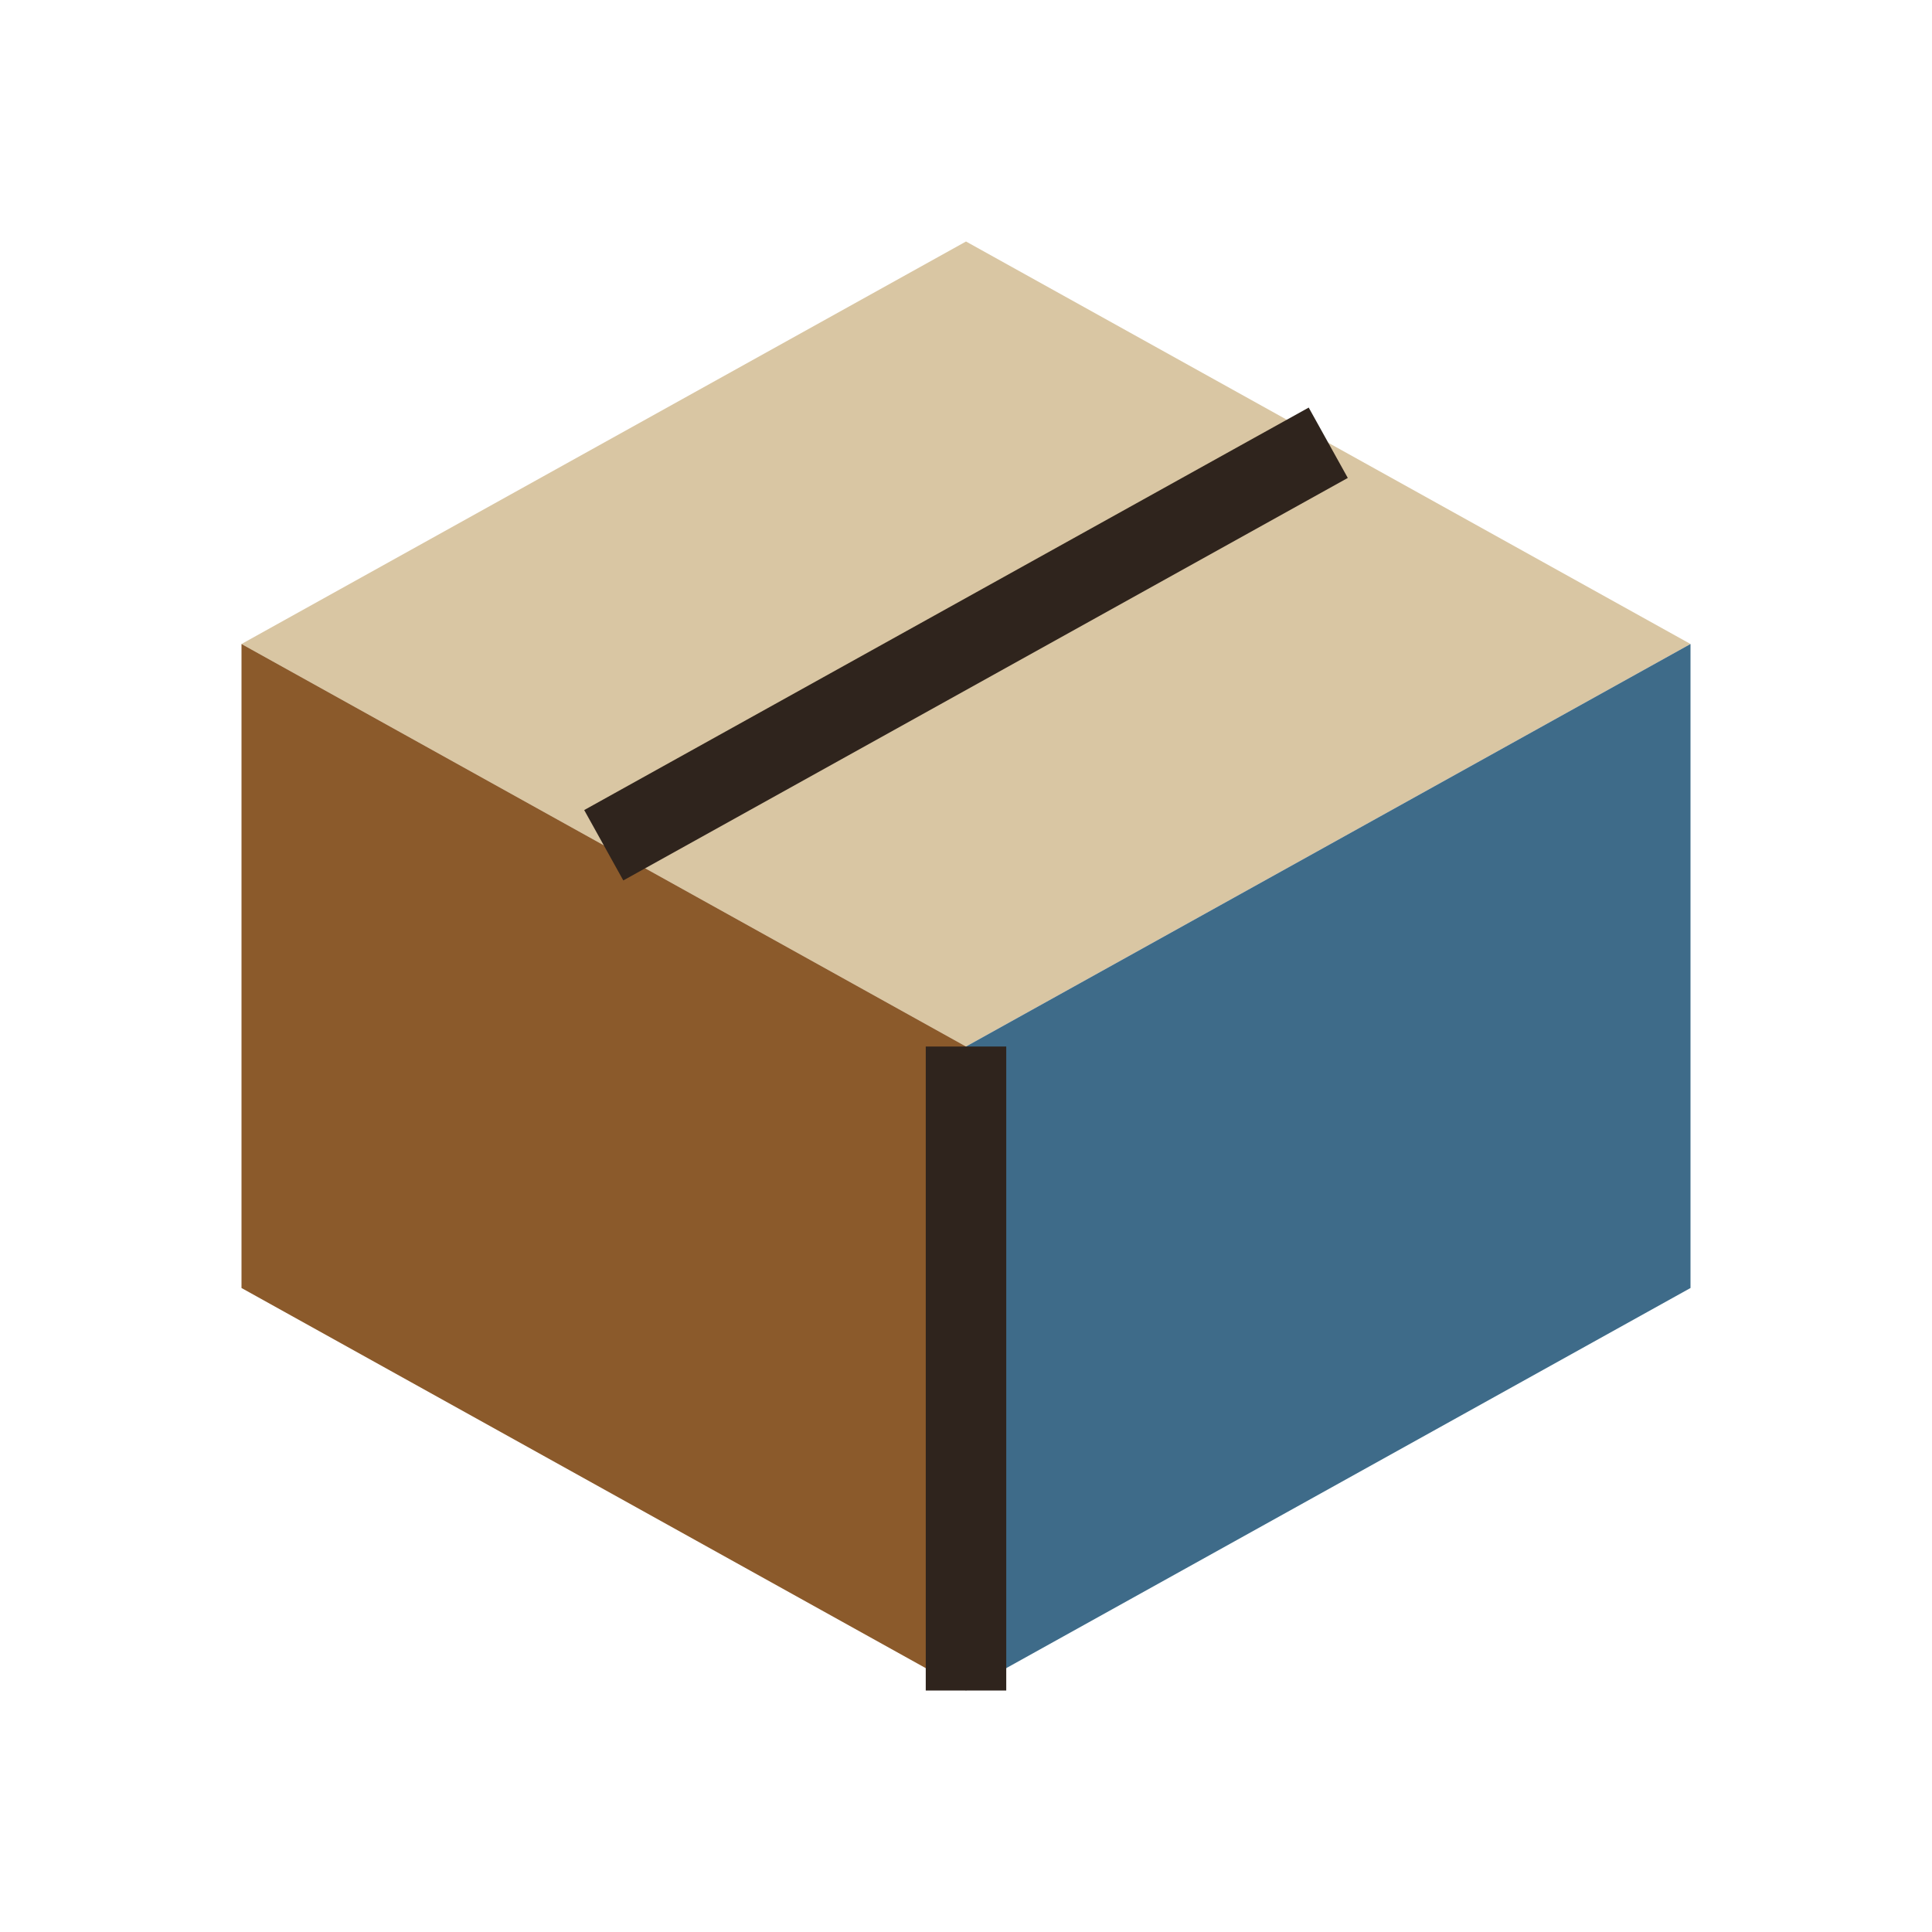
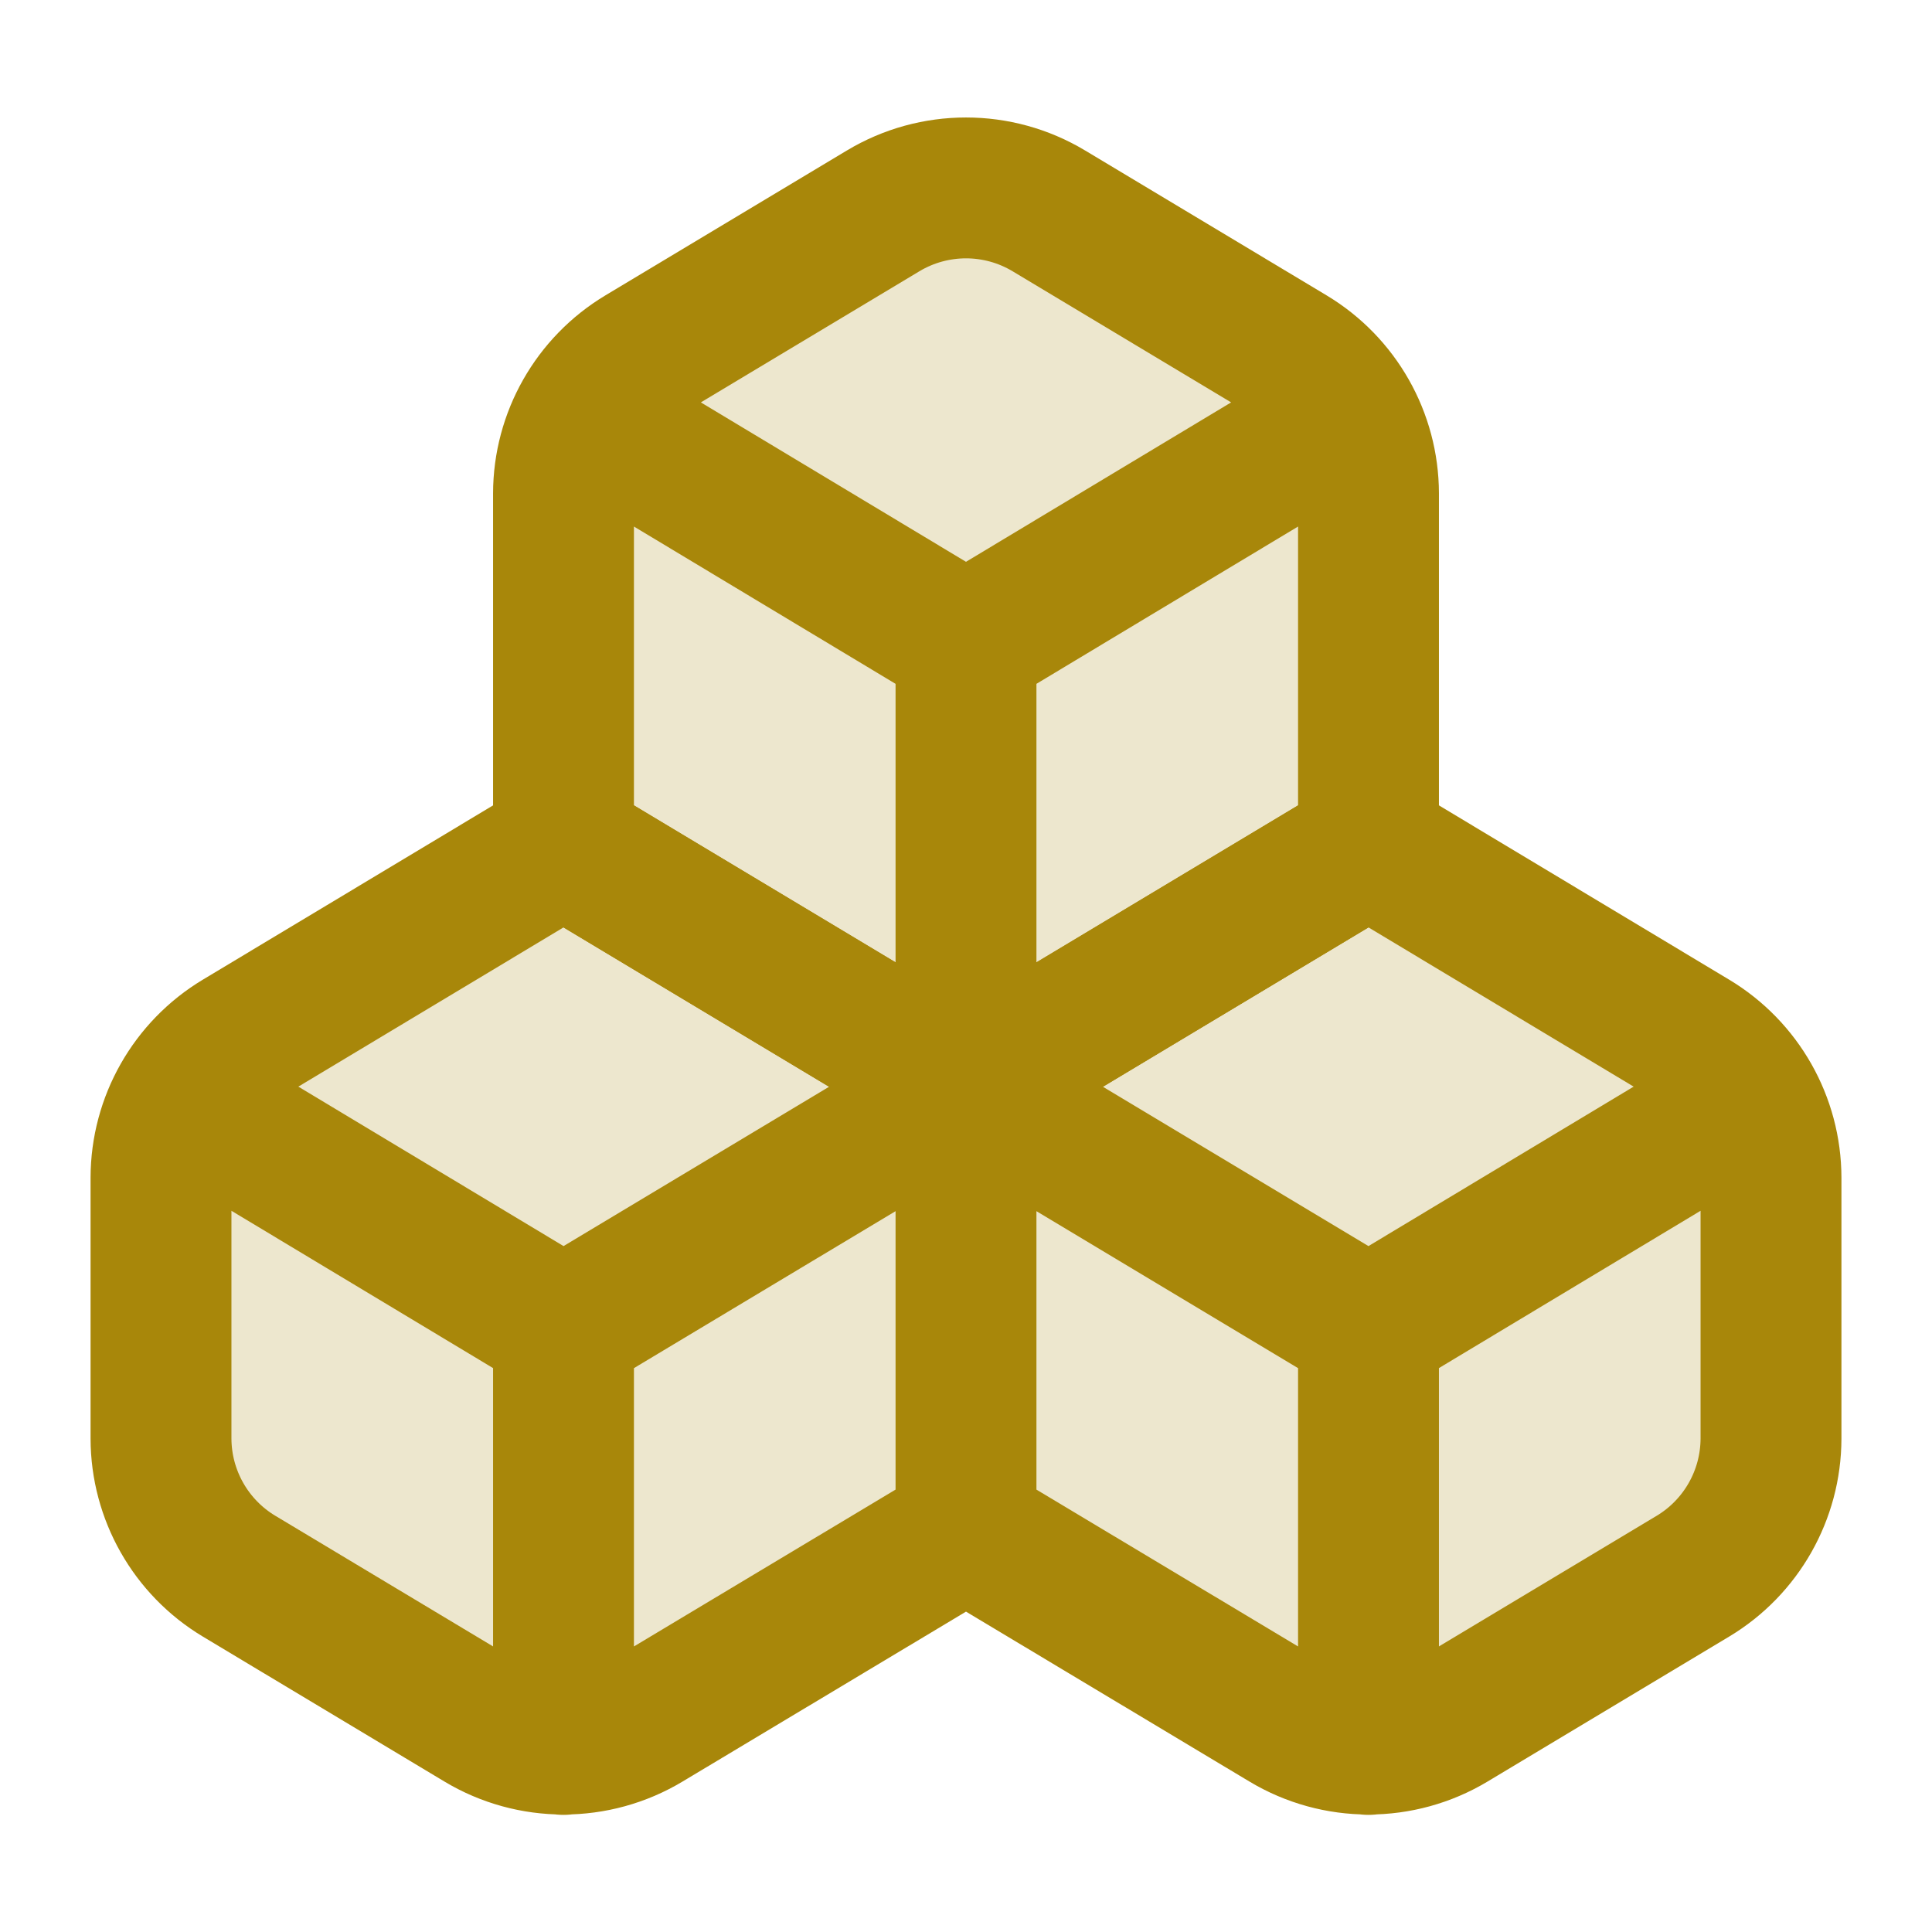
- <svg xmlns="http://www.w3.org/2000/svg" viewBox="0 0 24 24" role="img" aria-label="Grid layout">
-   <path d="M12 3 21 8 12 13 3 8z" fill="#D9C6A3" />
-   <path d="M3 8v8l9 5v-8z" fill="#8B5A2B" />
-   <path d="M21 8v8l-9 5v-8z" fill="#3E6B89" />
-   <path d="M7.5 10.5 16.5 5.5M12 13v8" stroke="#2F241D" stroke-width="1" />
+ <svg xmlns="http://www.w3.org/2000/svg" width="24" height="24" viewBox="0 0 24 24">
+   <g fill="#A8870A" fill-opacity="0.2" stroke="#A8870A" stroke-width="1.75" stroke-linecap="round" stroke-linejoin="round">
+     <g>
+       <path d="M2.97 12.92A2 2 0 0 0 2 14.63v3.24a2 2 0 0 0 .97 1.71l3 1.8a2 2 0 0 0 2.06 0L12 19v-5.5l-5-3zM7 16.5l-4.74-2.85M7 16.5l5-3m-5 3v5.17m5-8.17V19l3.97 2.38a2 2 0 0 0 2.06 0l3-1.8a2 2 0 0 0 .97-1.71v-3.24a2 2 0 0 0-.97-1.71L17 10.5zm5 3l-5-3m5 3l4.74-2.85M17 16.5v5.17" />
+       <path d="M7.97 4.42A2 2 0 0 0 7 6.13v4.37l5 3l5-3V6.13a2 2 0 0 0-.97-1.71l-3-1.8a2 2 0 0 0-2.06 0zM12 8L7.26 5.15M12 8l4.74-2.85M12 13.5V8" />
+     </g>
+   </g>
</svg>
